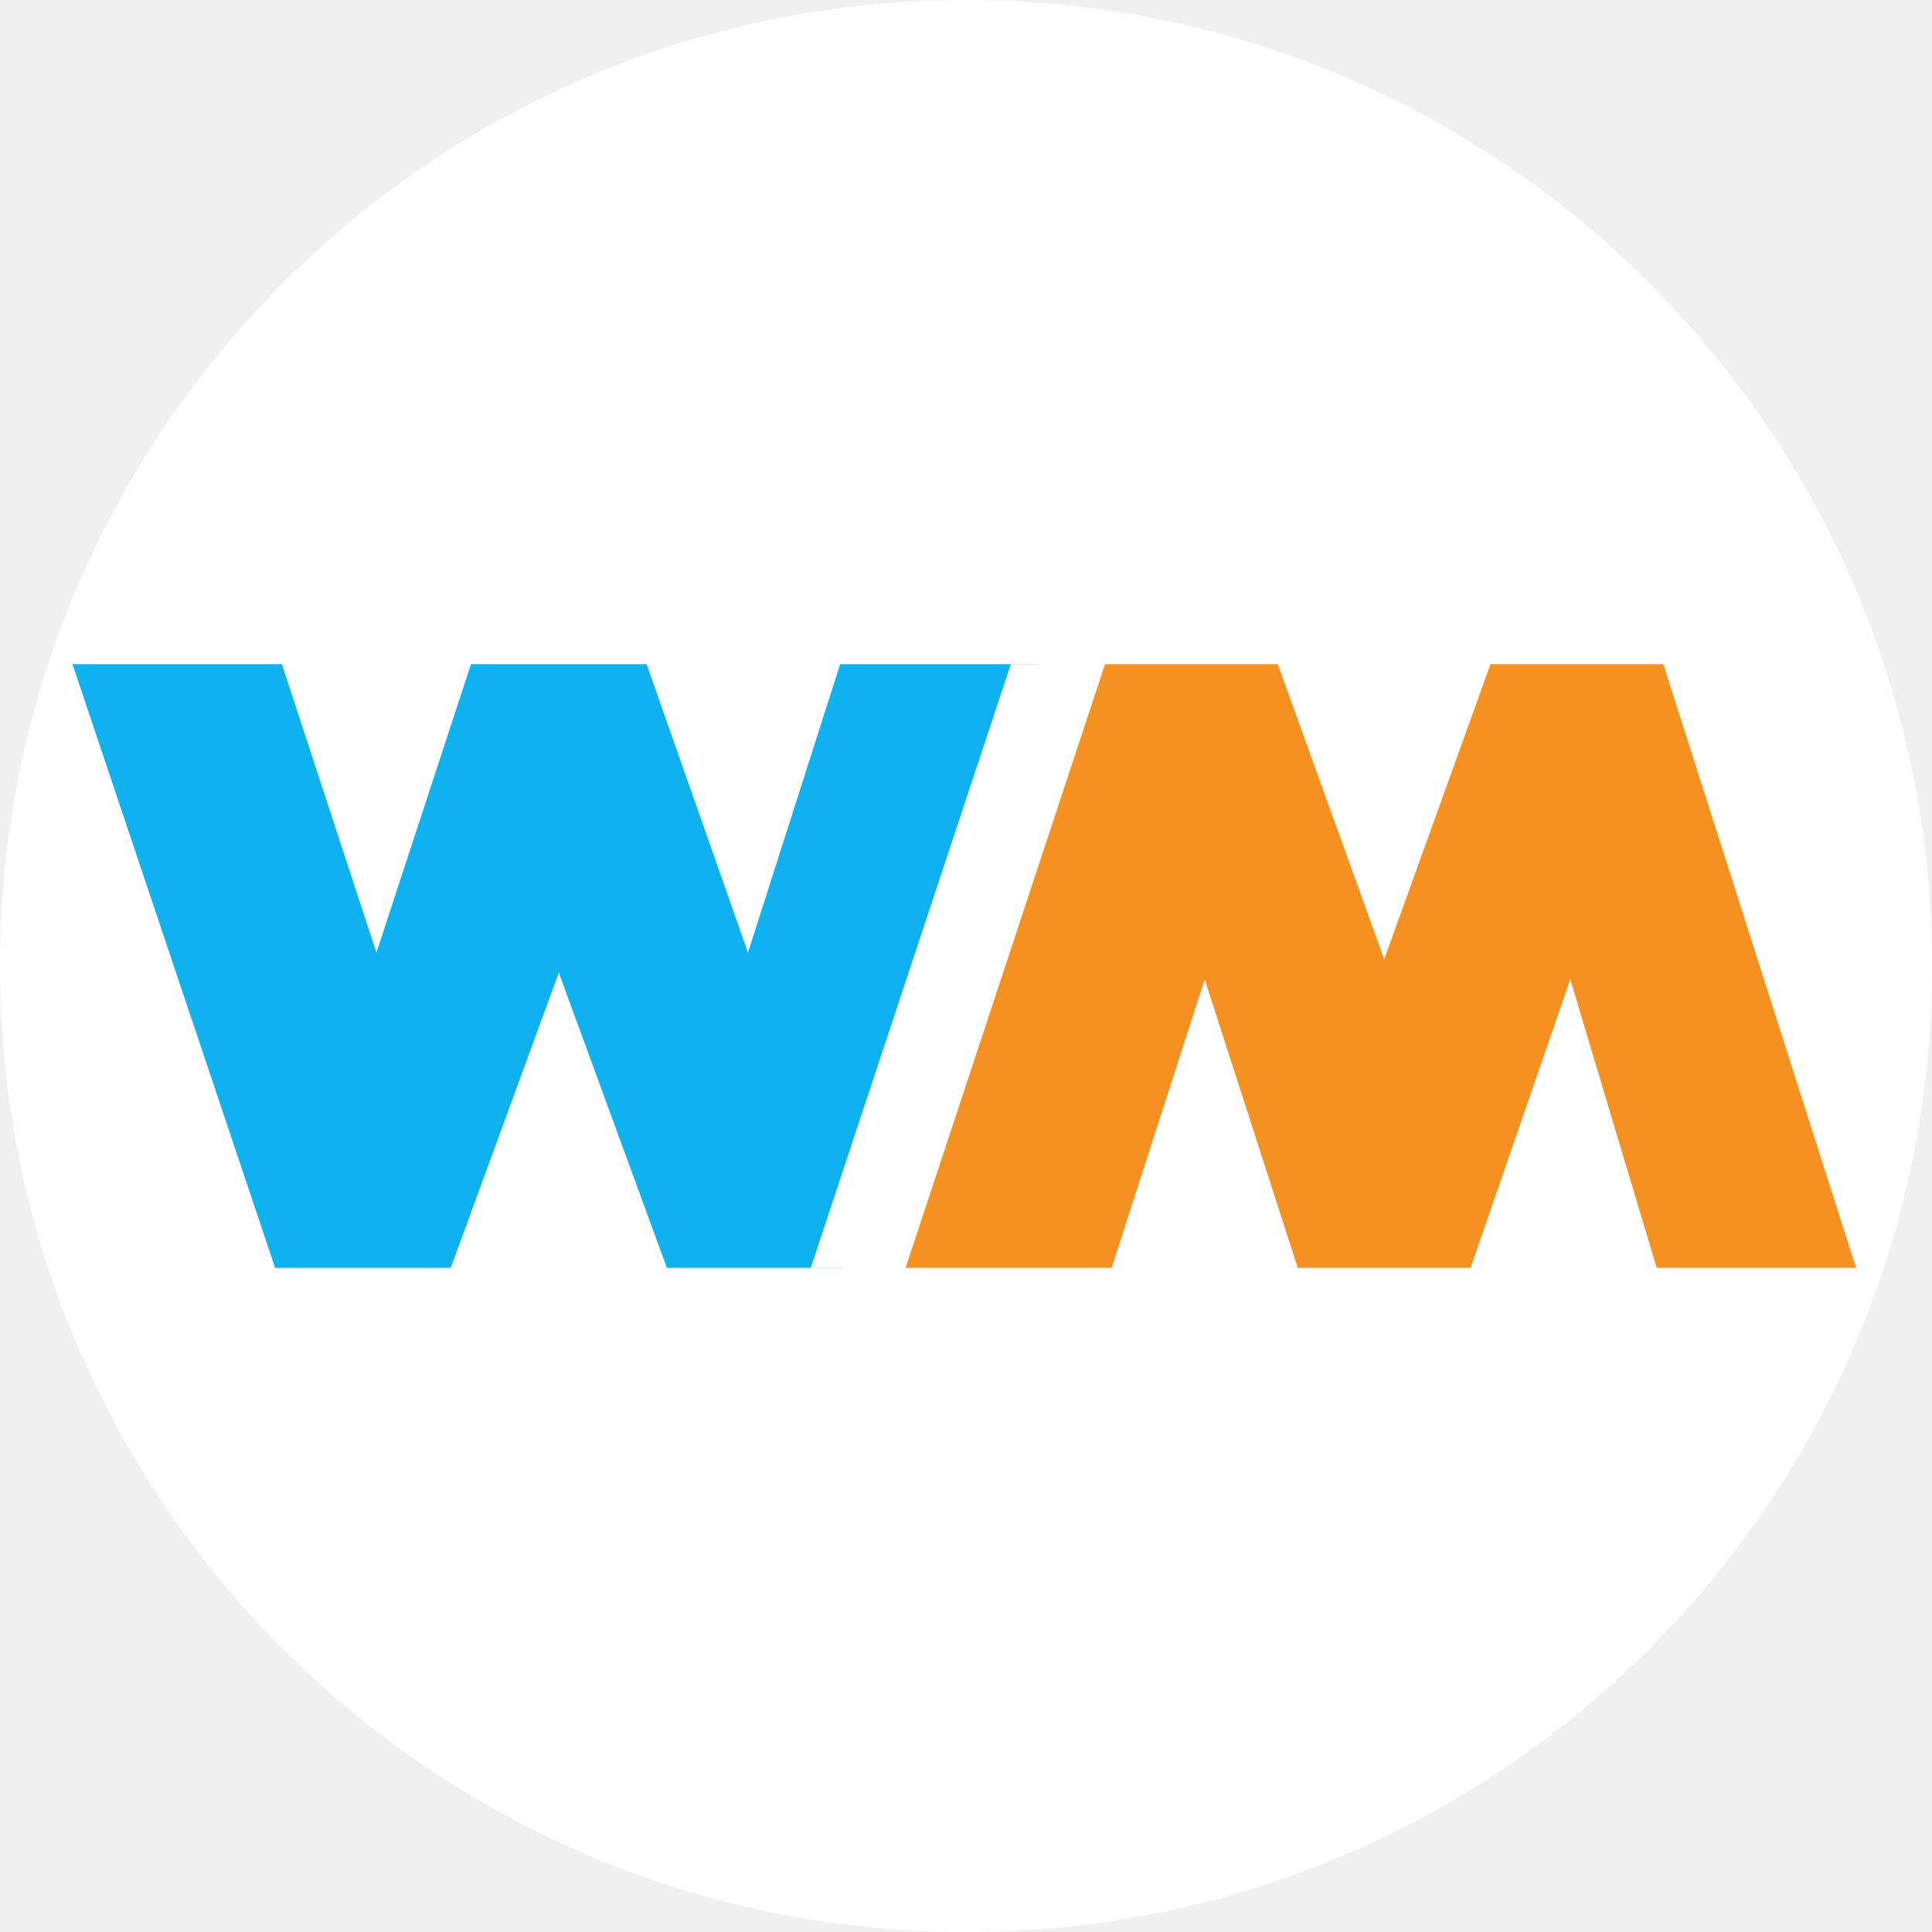
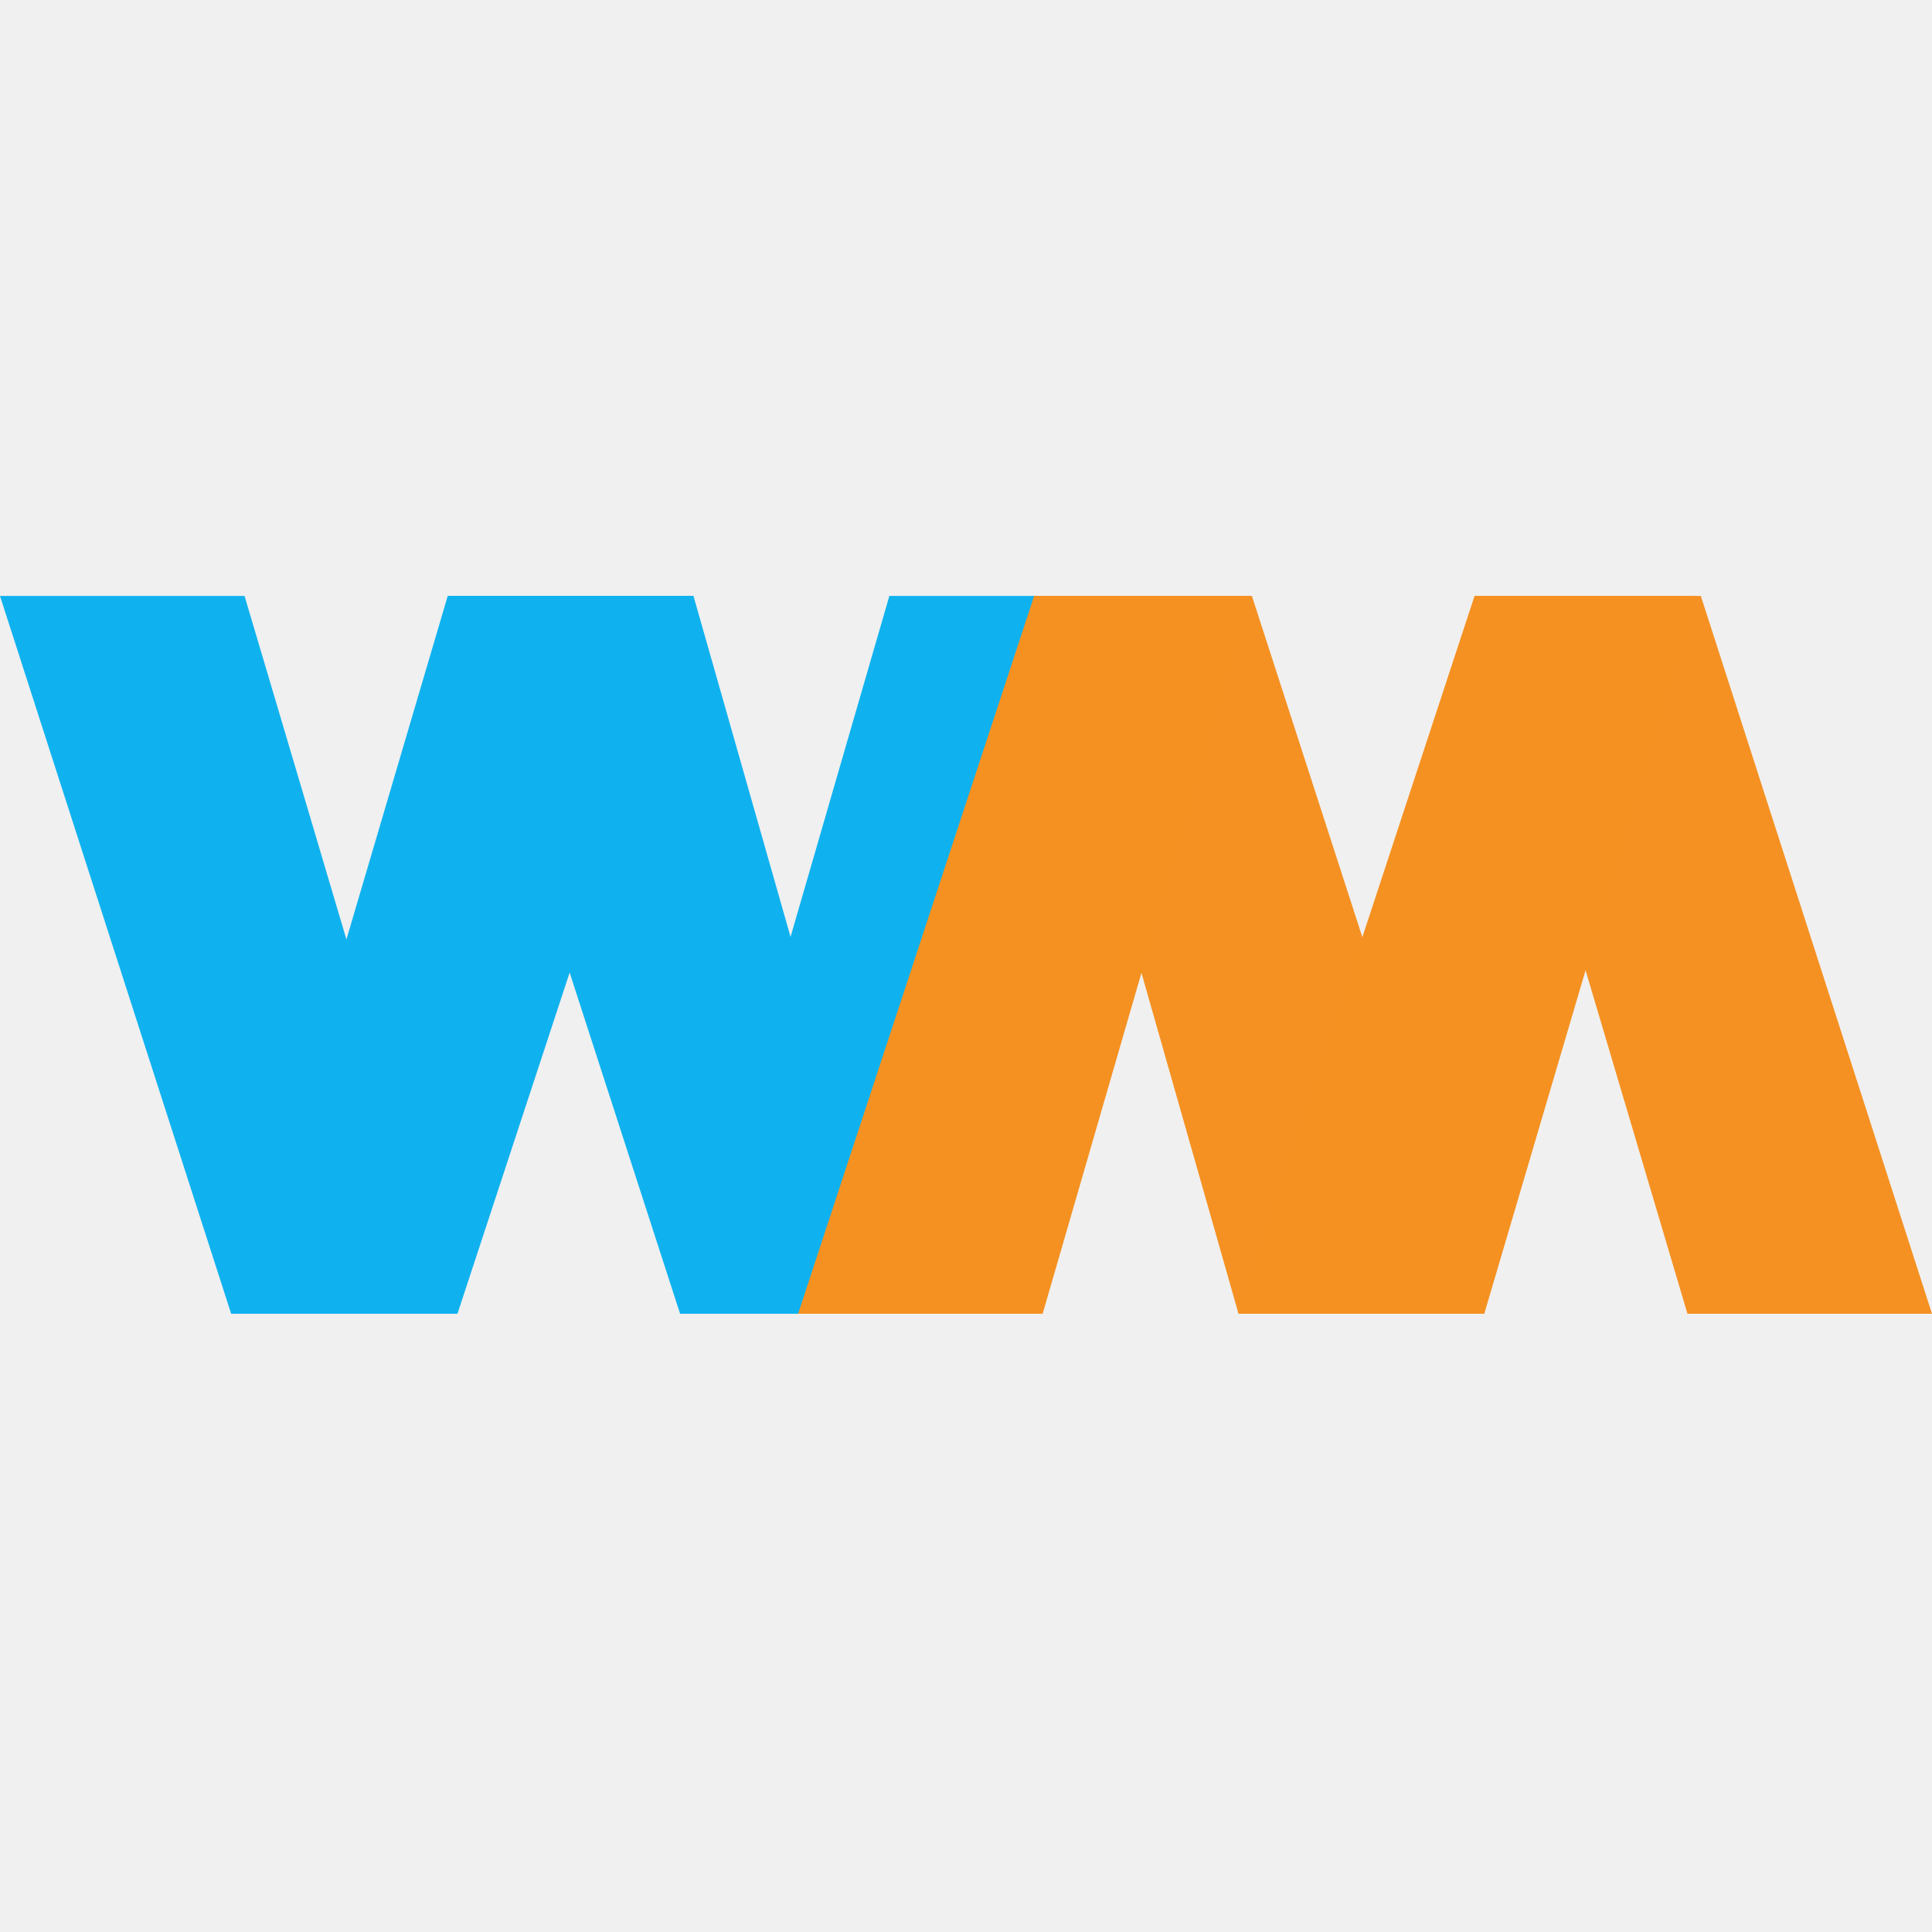
- <svg xmlns="http://www.w3.org/2000/svg" width="32" height="32" viewBox="0 0 32 32" fill="none">
-   <circle cx="16" cy="16" r="16" fill="white" />
-   <path d="M4.557 21L1.2 11H4.669L6.235 15.778L7.801 11H10.71L12.389 15.778L13.916 11H17.2L13.955 21H11.046L9.256 16.111L7.466 21H4.557Z" fill="#0FB2EF" />
-   <path d="M18.303 11L15 21H18.413L19.954 16.222L21.495 21H24.358L26.009 16.222L27.44 21H30.743L27.55 11H24.688L22.927 15.889L21.165 11H18.303Z" fill="#F59121" />
-   <path d="M13.429 21L16.743 11H17.571L14.257 21H13.429Z" fill="white" />
+ <svg xmlns="http://www.w3.org/2000/svg" width="256" height="256" viewBox="0 0 256 256" fill="none">
+   <path d="M60.615 174.08H30.63L0 78.967H32.403L60.615 174.08Z" fill="#0FB2EF" />
+   <path d="M60.615 174.08H31.274L59.325 78.967L91.889 78.967L60.615 174.08Z" fill="#0FB2EF" />
+   <path d="M105.19 174.08H90.116L59.325 78.967H91.889L118.972 174.08H105.19Z" fill="#0FB2EF" />
+   <path d="M118.972 174.08H90.277L117.844 78.967L150.247 78.967L118.972 174.08Z" fill="#0FB2EF" />
+   <path d="M150.81 78.967L165.884 78.967L196.675 174.08L164.111 174.08L137.028 78.967L150.81 78.967Z" fill="#F59122" />
+   <path d="M195.385 78.967L225.37 78.967L256 174.08L223.597 174.08L195.385 78.967Z" fill="#F59122" />
+   <path d="M195.385 78.967L224.725 78.967L196.675 174.08L164.111 174.08L195.385 78.967Z" fill="#F59121" />
+   <path d="M137.028 78.967L165.723 78.967L138.156 174.08L105.753 174.08L137.028 78.967Z" fill="#F59121" />
</svg>
